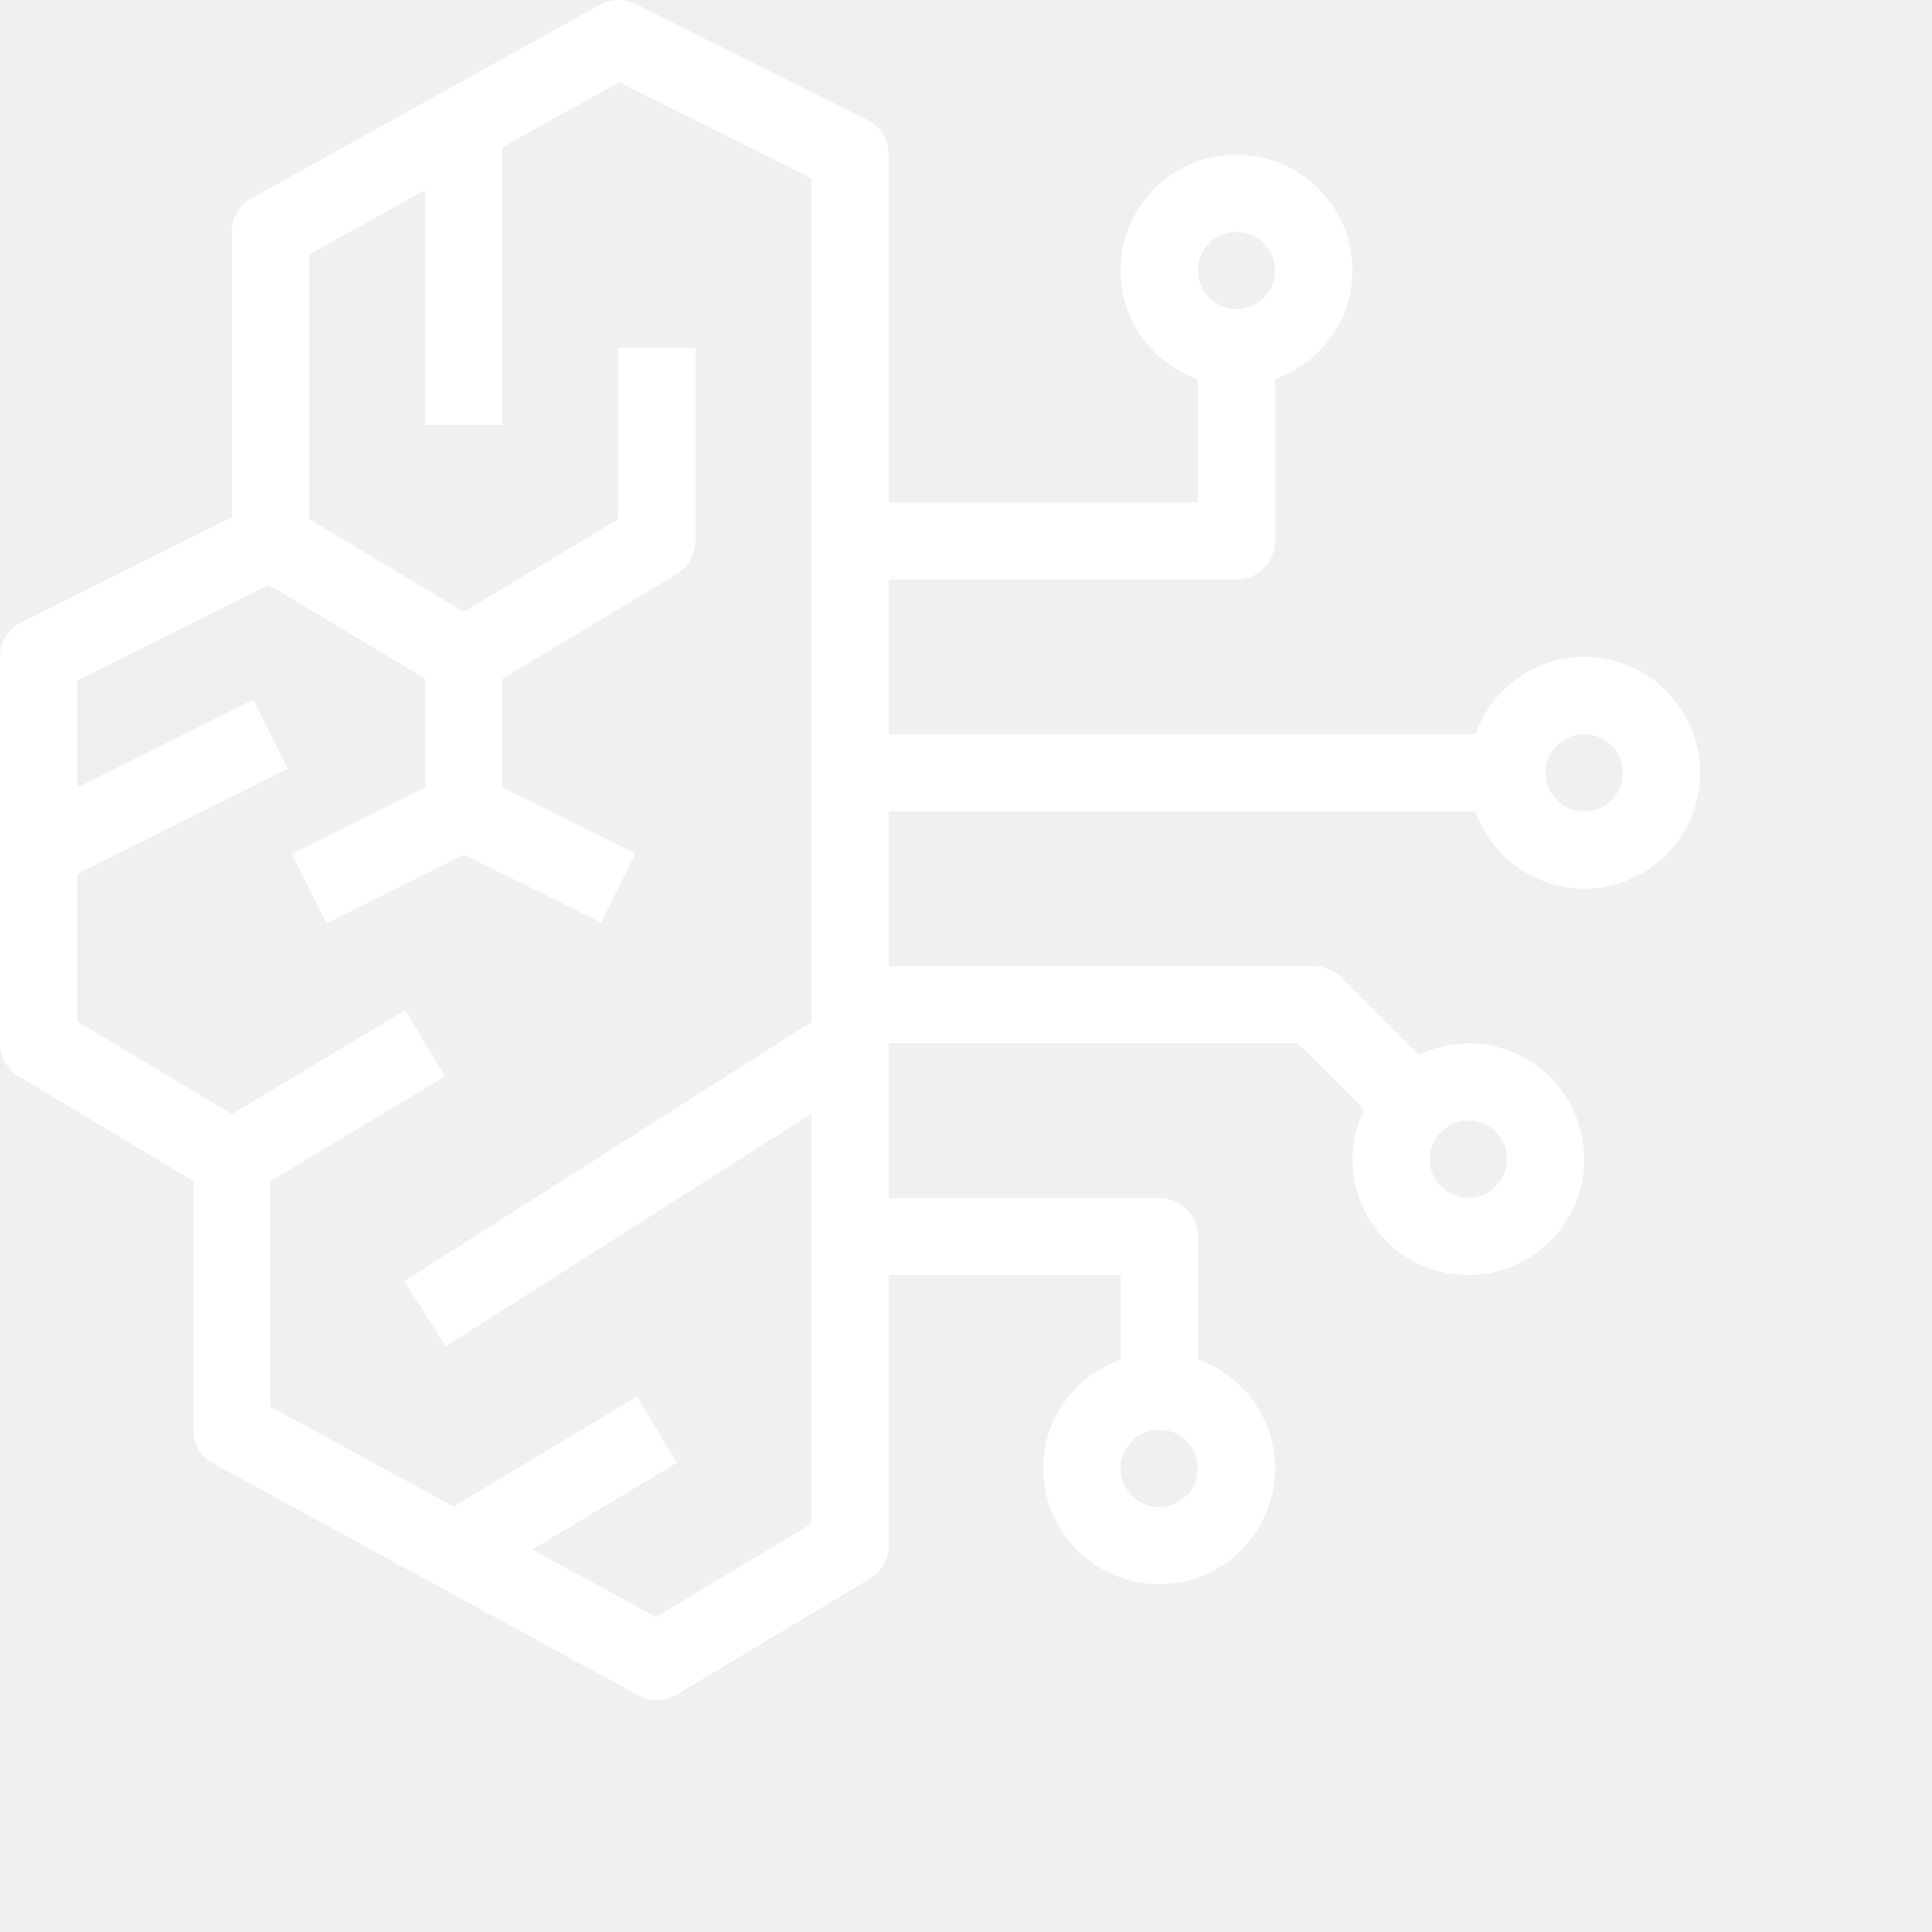
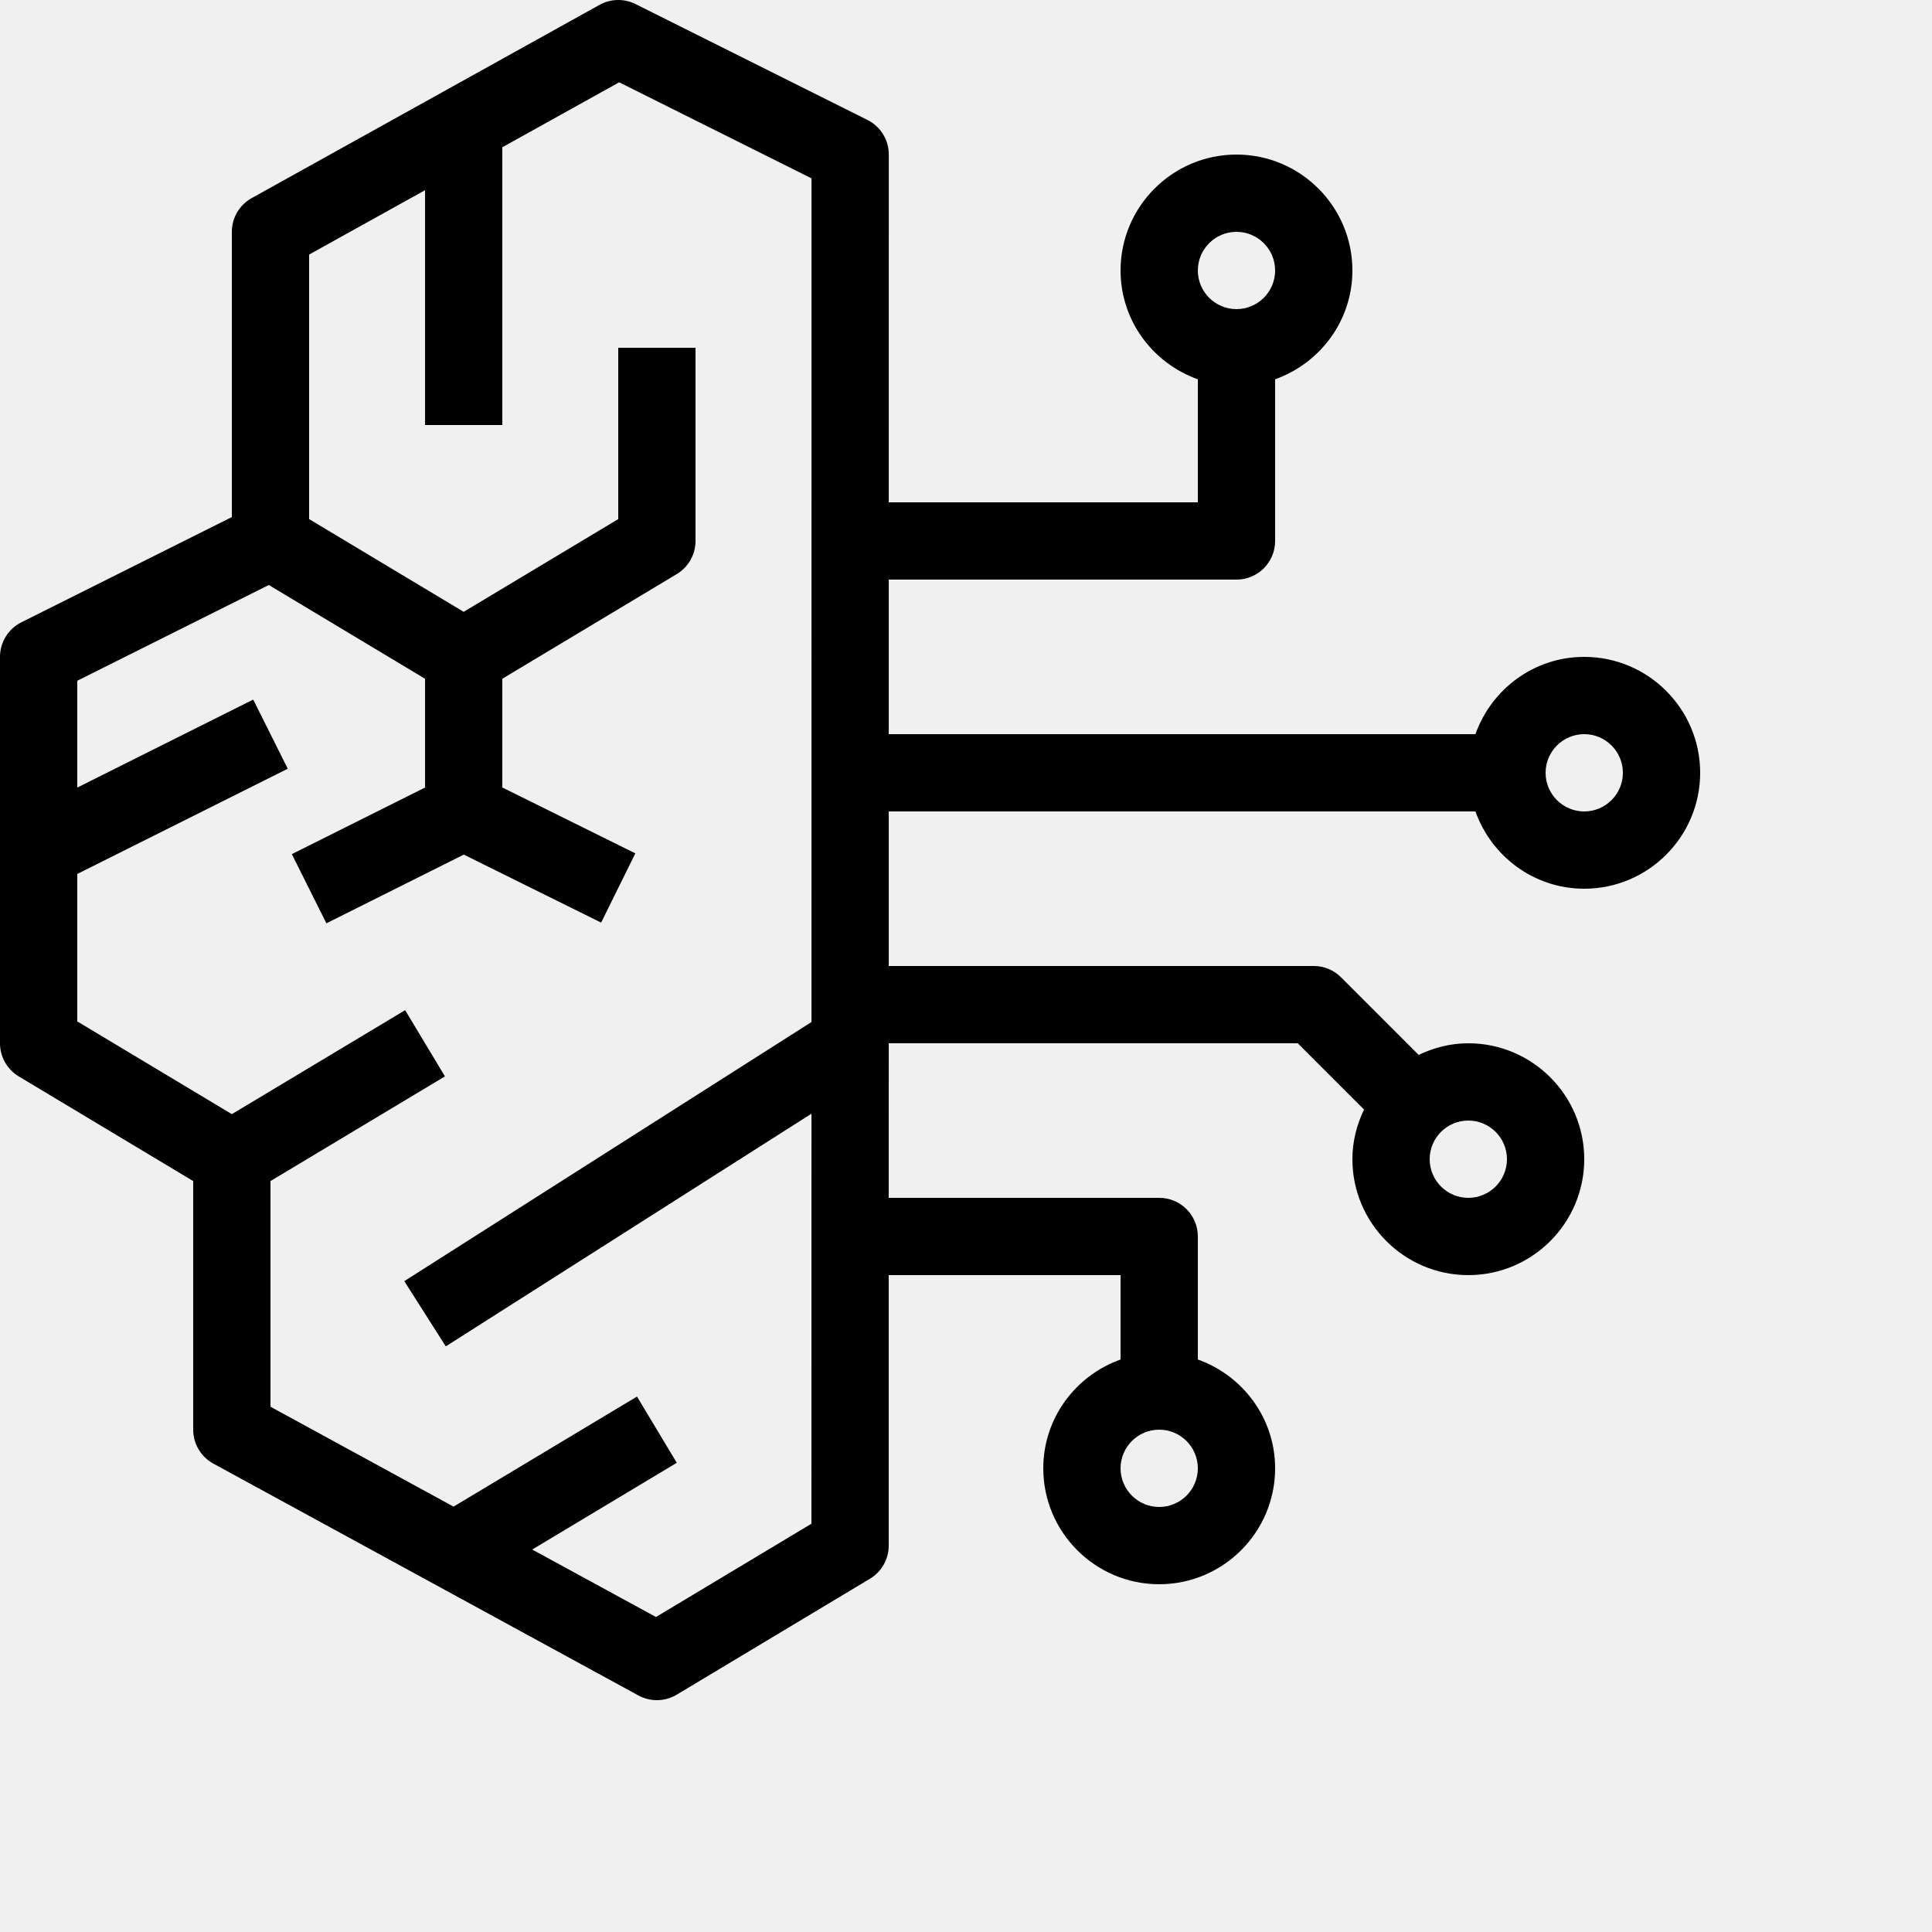
<svg xmlns="http://www.w3.org/2000/svg" width="100" height="100" viewBox="0 0 100 100" version="1.1">
  <g stroke="none" stroke-width="1" fill="none" fill-rule="evenodd">
-     <g transform="scale(2, 2)" fill="#FFFFFF">
+     <g transform="scale(2, 2)" fill="currentColor">
      <path d="M41,21 C40.448,21 40,20.551 40,20 C40,19.449 40.448,19 41,19 C41.552,19 42,19.449 42,20 C42,20.551 41.552,21 41,21 L41,21 Z M16.977,41.848 L13.774,40.102 L17.515,37.857 L16.485,36.143 L11.738,38.991 L7,36.406 L7,30.566 L11.515,27.857 L10.485,26.143 L6,28.834 L2,26.434 L2,22.618 L7.447,19.895 L6.553,18.105 L2,20.382 L2,17.618 L6.956,15.14 L11,17.566 L11,20.382 L7.553,22.105 L8.447,23.895 L12.003,22.117 L15.557,23.877 L16.443,22.085 L13,20.38 L13,17.566 L17.515,14.857 C17.815,14.677 18,14.351 18,14 L18,9 L16,9 L16,13.434 L12,15.834 L8,13.434 L8,6.588 L11,4.922 L11,11 L13,11 L13,3.811 L16.024,2.13 L21.002,4.616 L21.001,26.45 L10.463,33.156 L11.537,34.844 L21.001,28.822 L21,39.434 L16.977,41.848 Z M38,29 C38.552,29 39,29.449 39,30 C39,30.551 38.552,31 38,31 C37.448,31 37,30.551 37,30 C37,29.449 37.448,29 38,29 L38,29 Z M30,39 C29.448,39 29,38.551 29,38 C29,37.449 29.448,37 30,37 C30.552,37 31,37.449 31,38 C31,38.551 30.552,39 30,39 L30,39 Z M32,6 C32.552,6 33,6.449 33,7 C33,7.551 32.552,8 32,8 C31.448,8 31,7.551 31,7 C31,6.449 31.448,6 32,6 L32,6 Z M41,17 C39.698,17 38.598,17.839 38.184,19 L23.001,19 L23.001,15 L32,15 C32.553,15 33,14.552 33,14 L33,9.816 C34.161,9.402 35,8.302 35,7 C35,5.346 33.654,4 32,4 C30.346,4 29,5.346 29,7 C29,8.302 29.839,9.402 31,9.816 L31,13 L23.001,13 L23.002,3.998 C23.002,3.619 22.788,3.273 22.449,3.104 L16.447,0.105 C16.151,-0.042 15.803,-0.034 15.515,0.126 L6.515,5.126 C6.197,5.302 6,5.637 6,6 L6,13.382 L0.553,16.105 C0.214,16.275 0,16.621 0,17 L0,27 C0,27.351 0.185,27.677 0.485,27.857 L5,30.566 L5,37 C5,37.366 5.2,37.703 5.521,37.878 L16.521,43.878 C16.671,43.959 16.835,44 17,44 C17.179,44 17.356,43.952 17.515,43.857 L22.515,40.857 C22.815,40.677 23,40.351 23,40 L23,33 L29,33 L29,35.184 C27.839,35.598 27,36.698 27,38 C27,39.654 28.346,41 30,41 C31.654,41 33,39.654 33,38 C33,36.698 32.161,35.598 31,35.184 L31,32 C31,31.448 30.553,31 30,31 L23,31 L23.001,27 L33.586,27 L35.301,28.715 C35.113,29.106 35,29.538 35,30 C35,31.654 36.346,33 38,33 C39.654,33 41,31.654 41,30 C41,28.346 39.654,27 38,27 C37.538,27 37.106,27.113 36.715,27.301 L34.707,25.293 C34.52,25.105 34.266,25 34,25 L23.001,25 L23.001,21 L38.184,21 C38.598,22.161 39.698,23 41,23 C42.654,23 44,21.654 44,20 C44,18.346 42.654,17 41,17 L41,17 Z" />
    </g>
  </g>
</svg>
